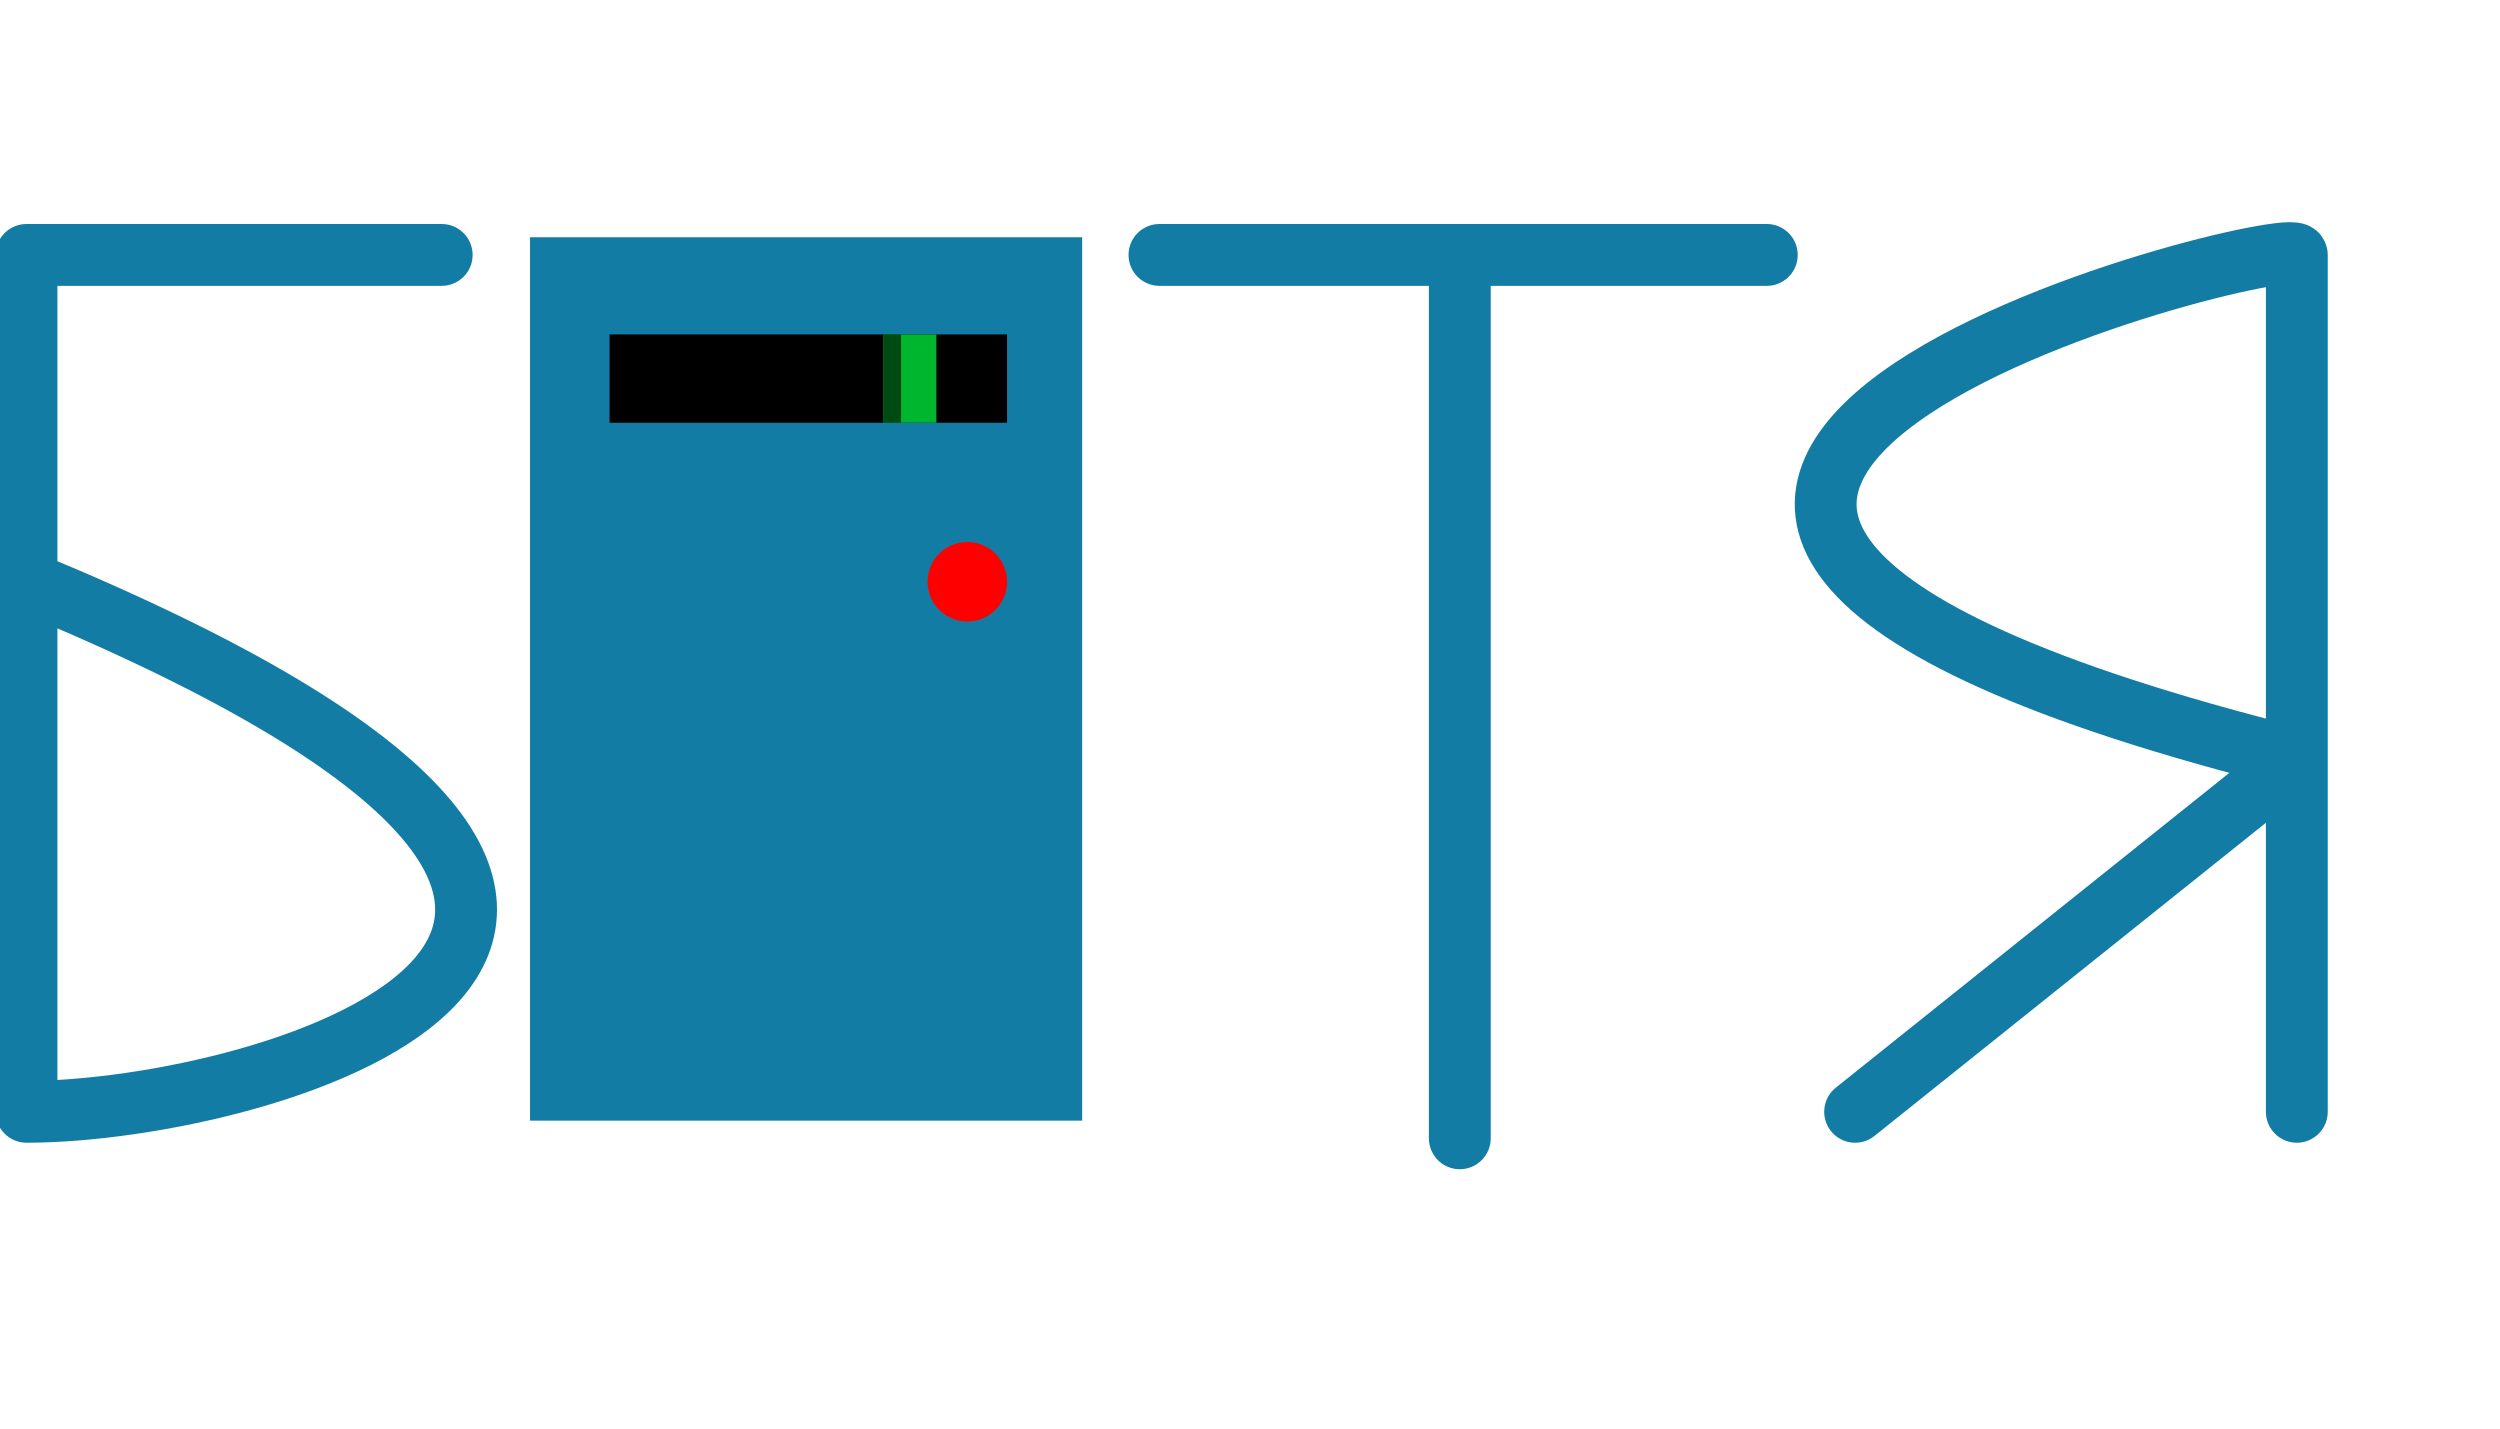
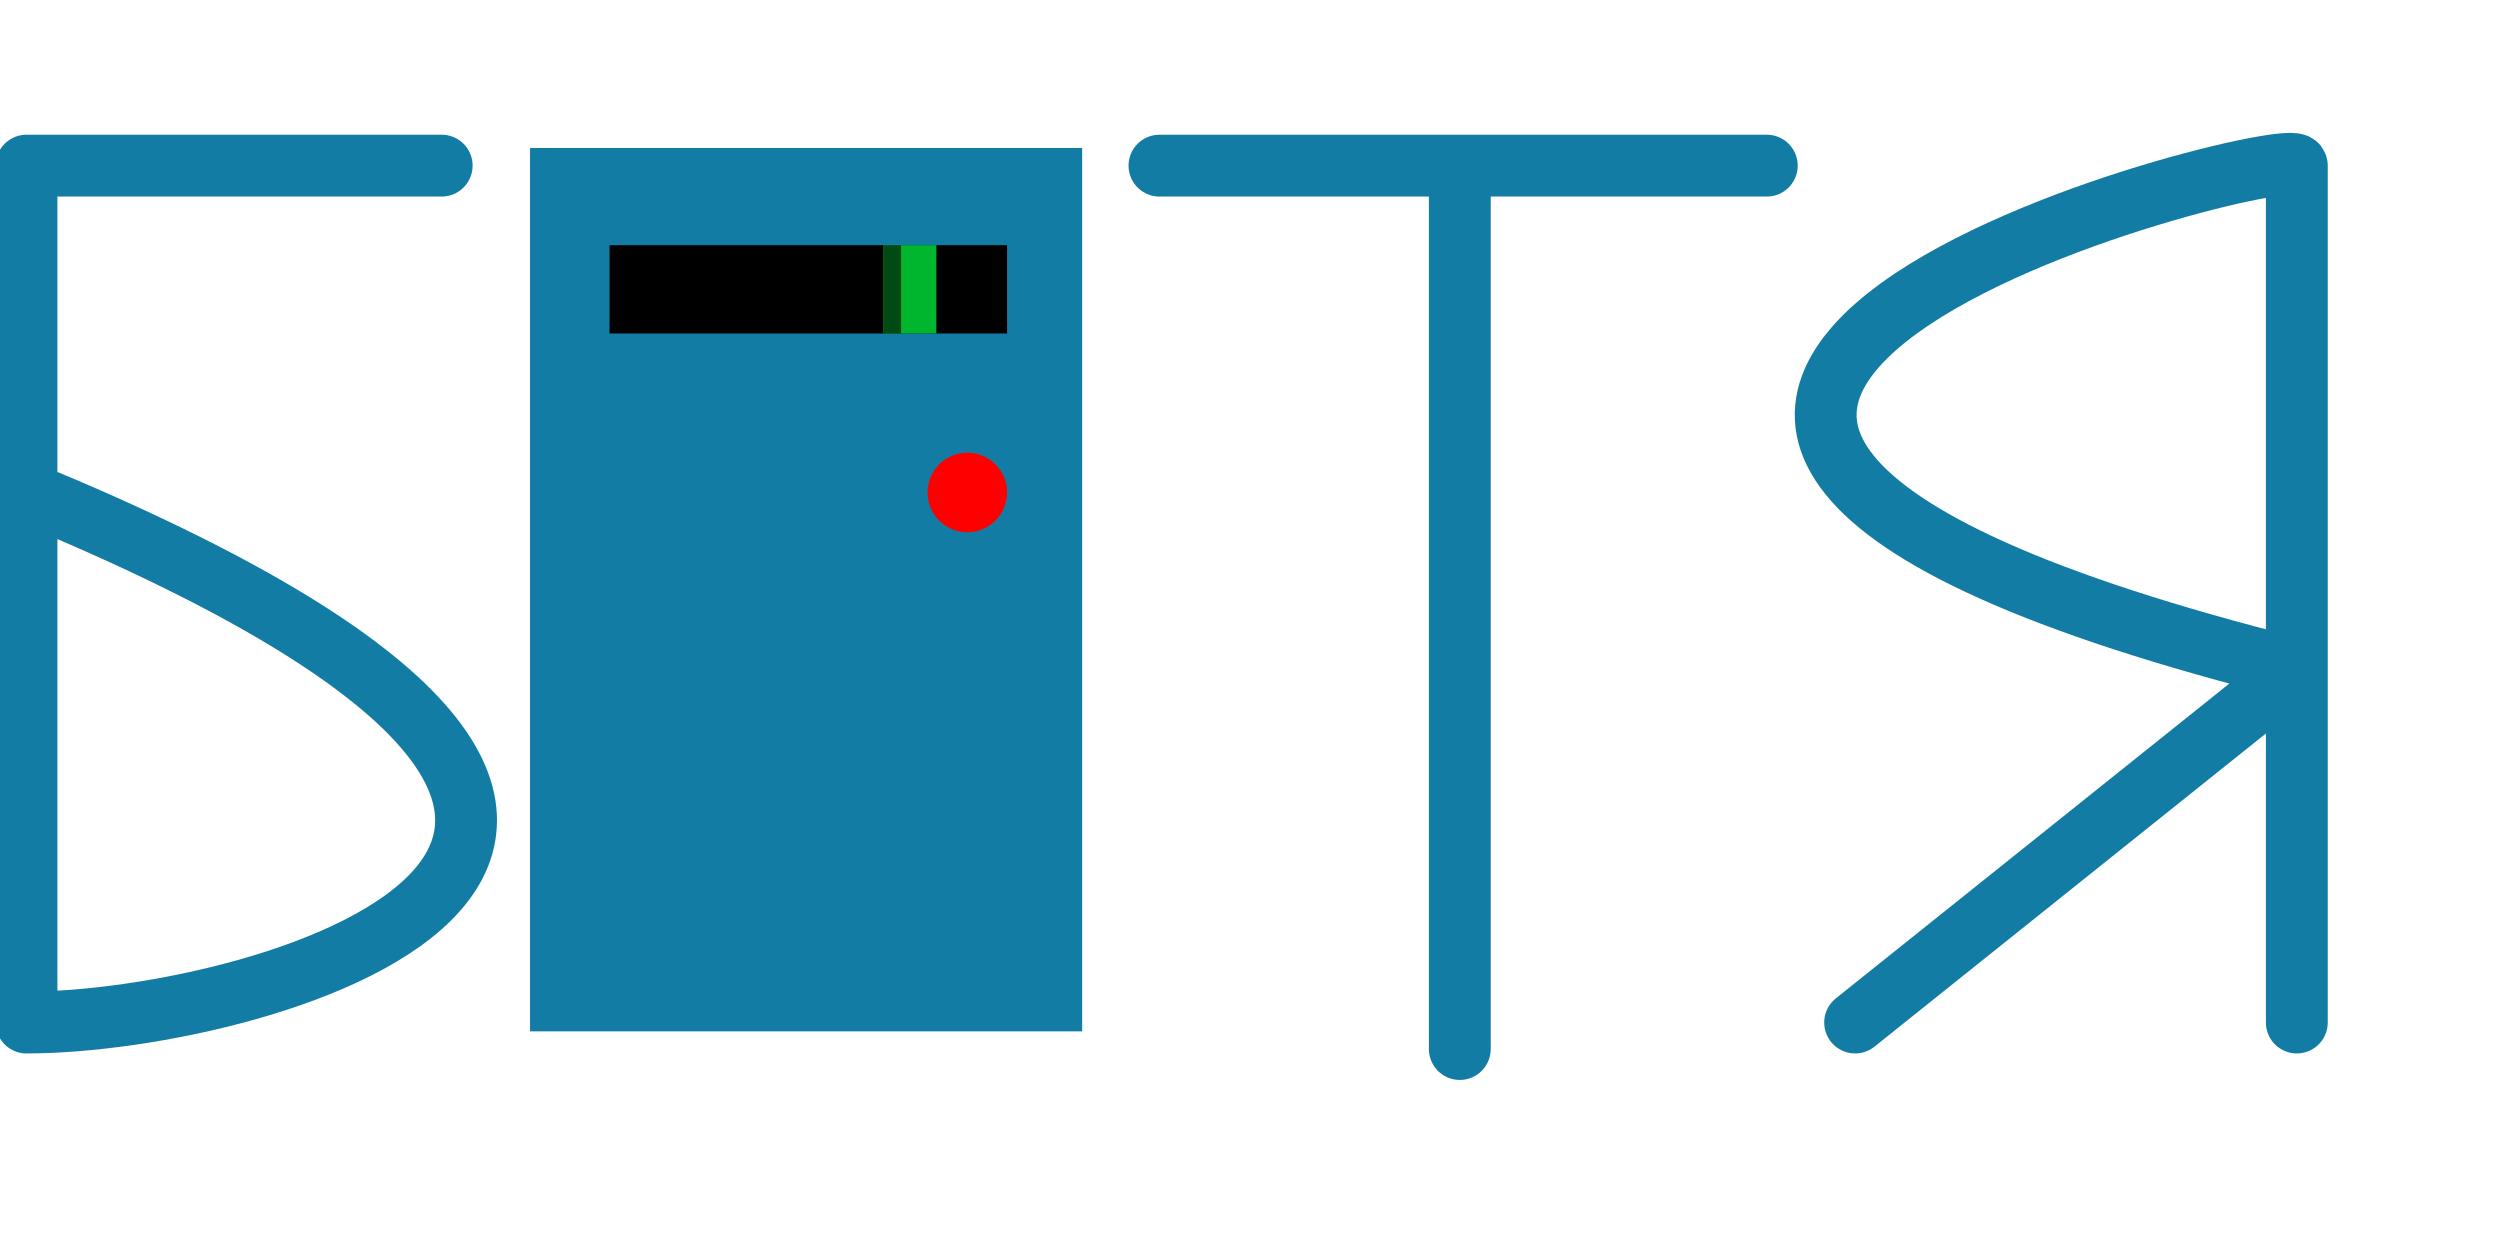
- <svg xmlns="http://www.w3.org/2000/svg" viewBox="0 0 283 110" width="175" height="100">
+ <svg xmlns="http://www.w3.org/2000/svg" viewBox="0 0 283 110" width="200" height="100">
  <path d="M 3 3 V 100 M 3 100 C 30 100 100 80 3 40 M 3 3 H 50 M 131.25 3 H 200 M 165.25 3 V 103 M 260 3 V 100 M 260 3 C 260 0 140 30 260 60 M 260 60 L 210 100" stroke="#127ca4" stroke-width="7px" stroke-linecap="round" fill="transparent" />
  <rect width="62.5" height="100" x="60" y="1" fill="#127ca4" />
  <rect width="45" height="10" x="69" y="12" />
  <rect width="6" height="10" x="100" y="12" fill="#00b62f" />
  <rect width="2" height="10" x="100" y="12" fill="#004a13" />
  <circle r="4.5" fill="red" cx="109.5" cy="40" />
</svg>
